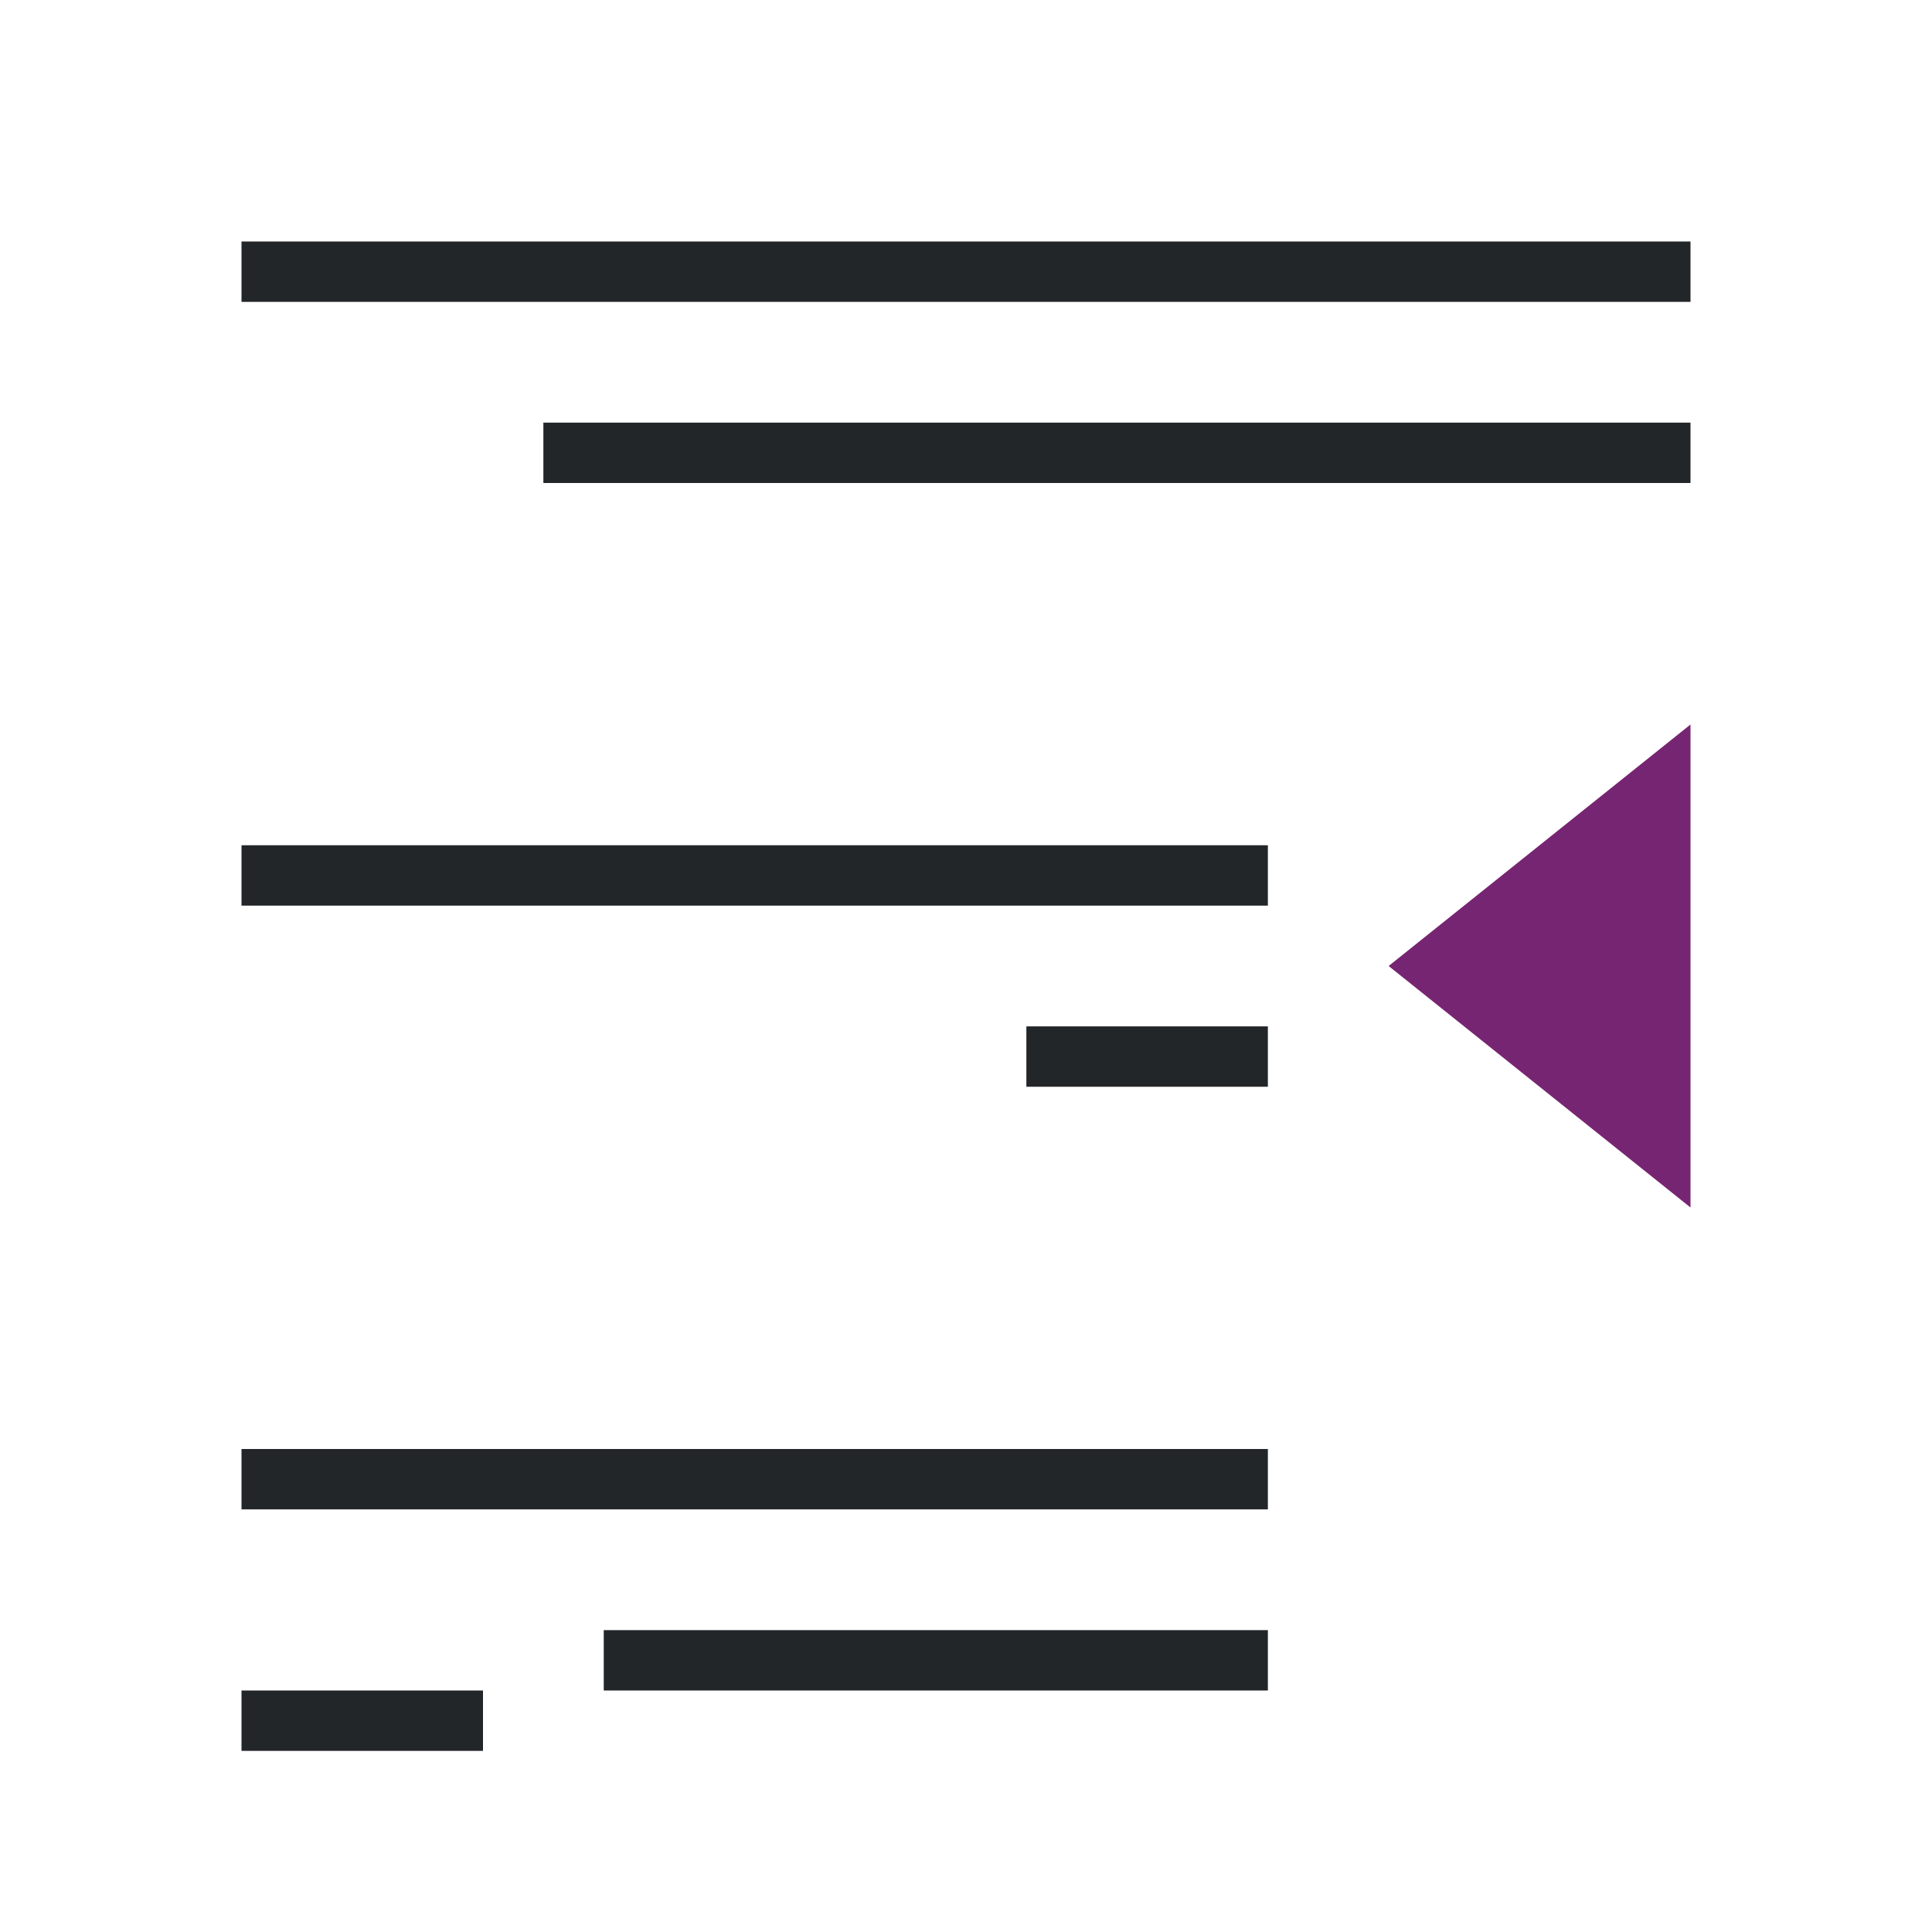
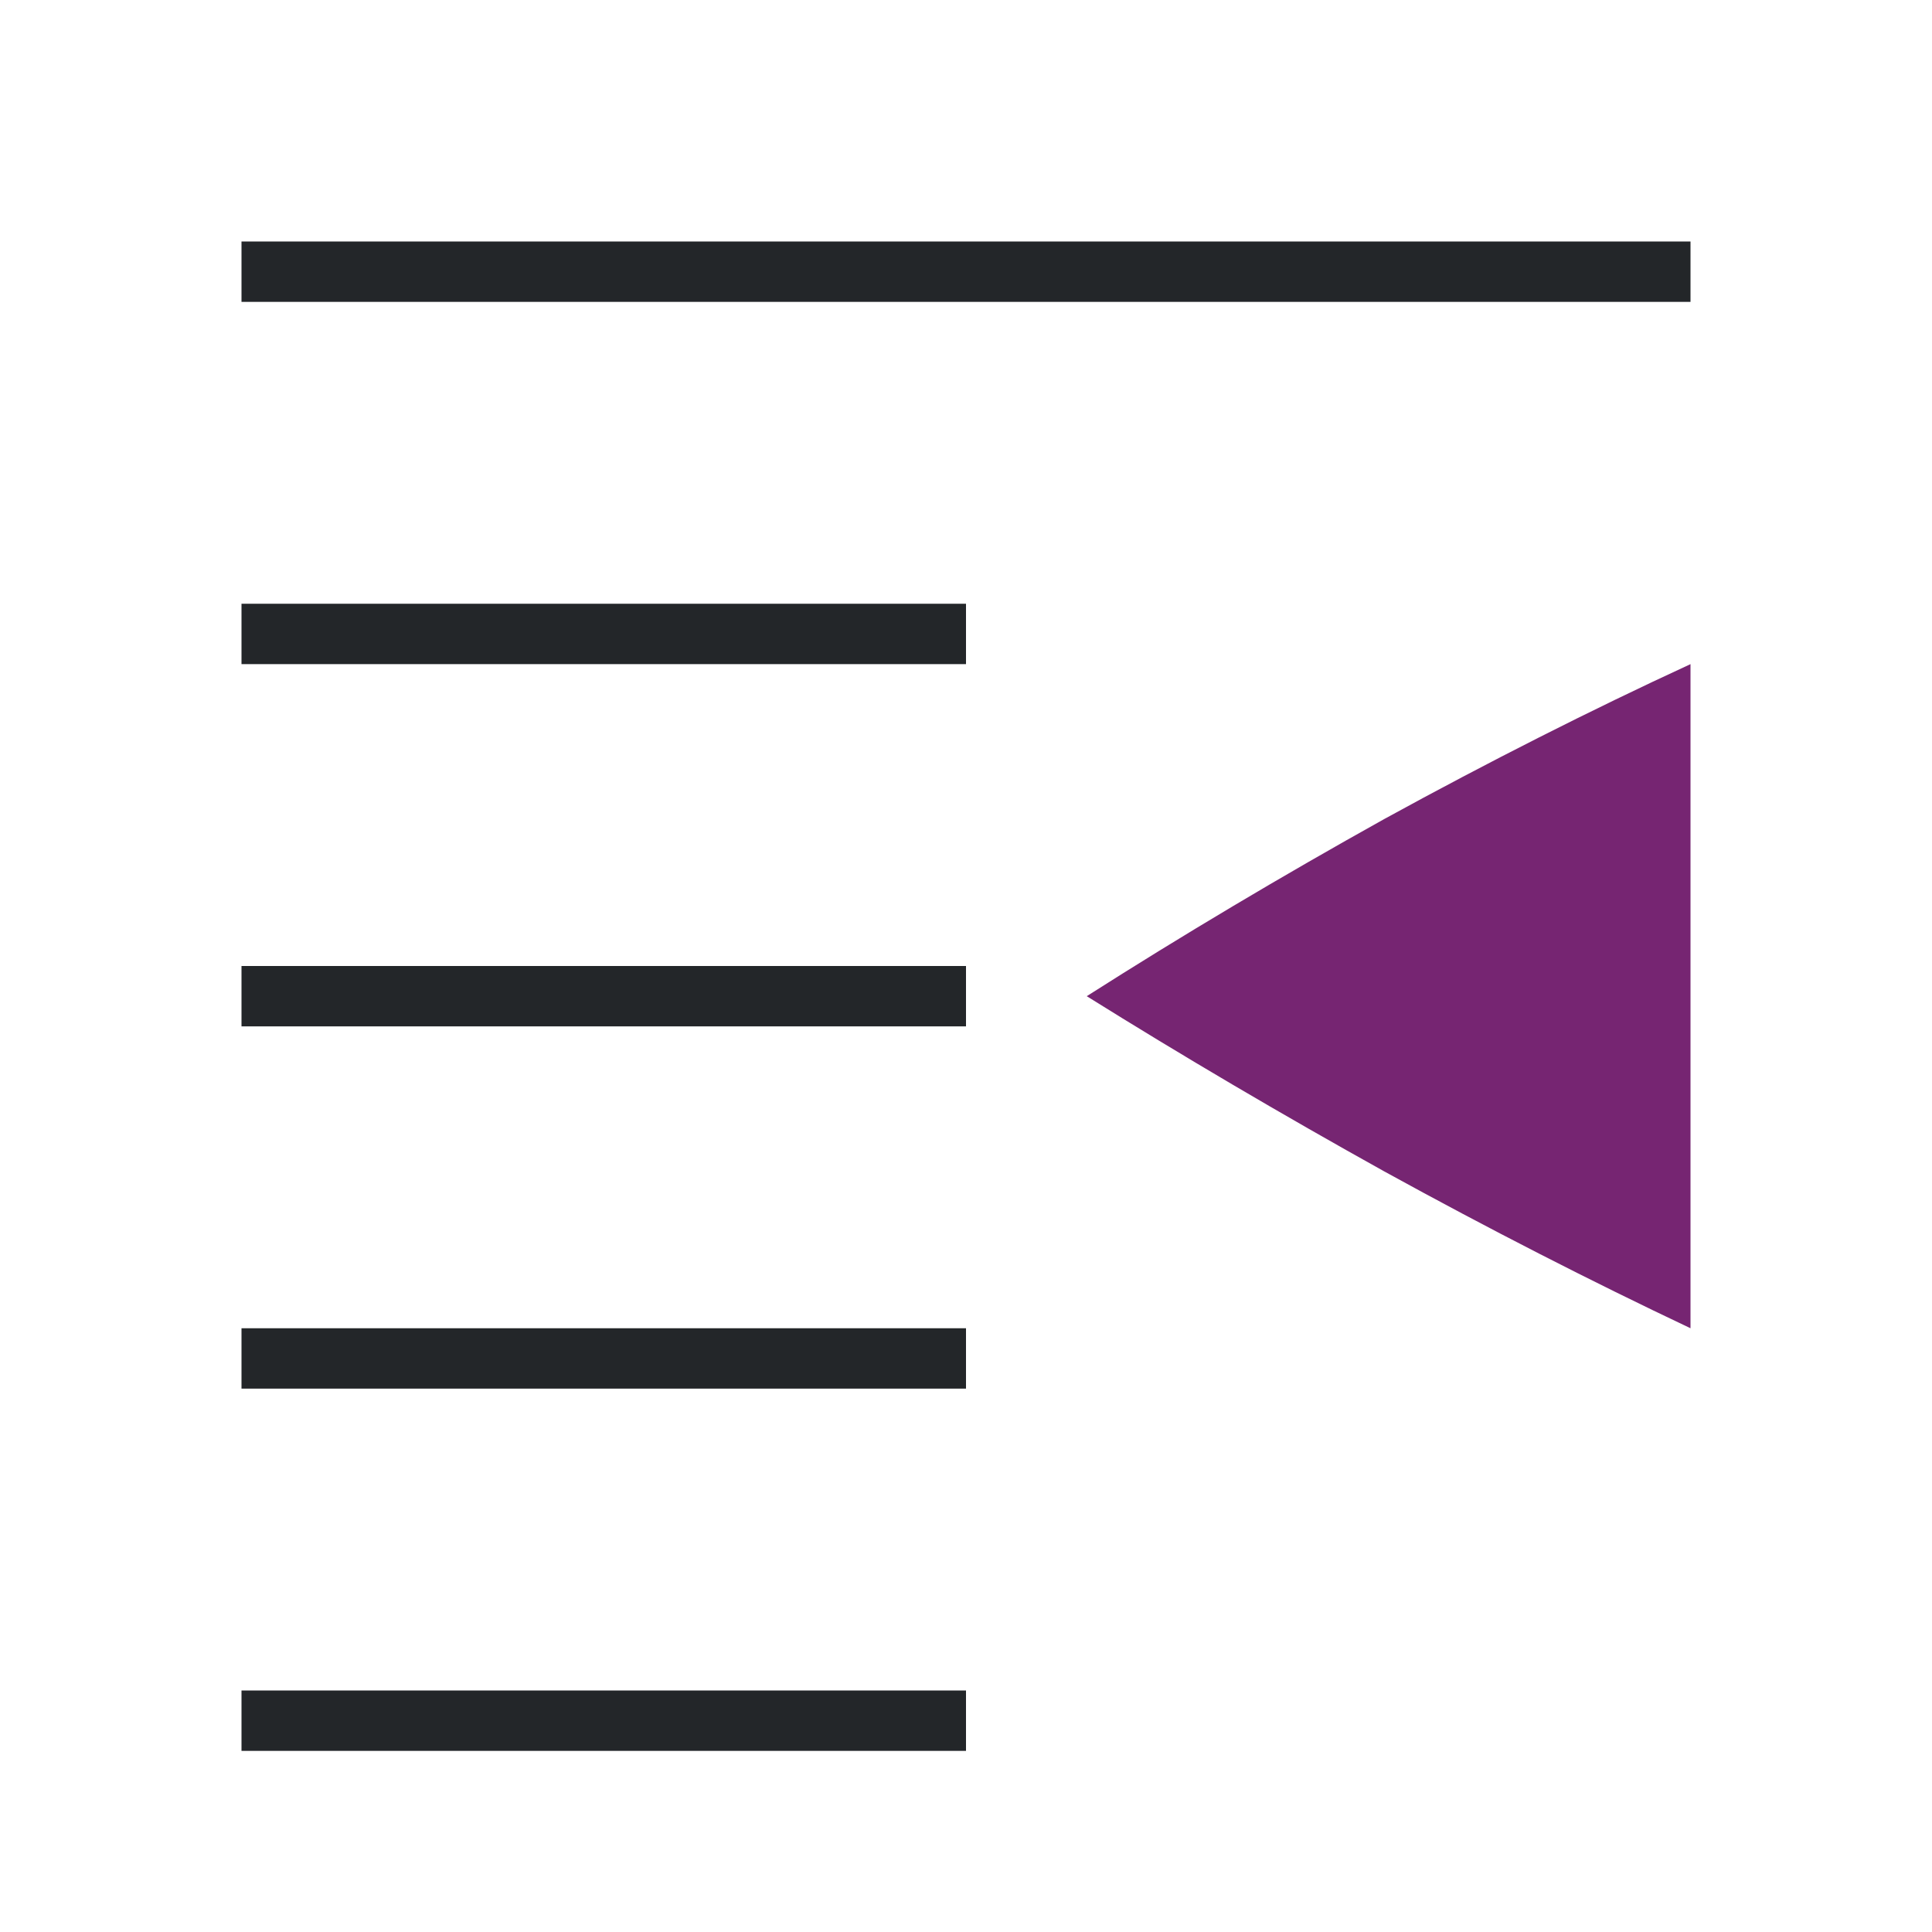
- <svg xmlns="http://www.w3.org/2000/svg" viewBox="0 0 32 32">
-   <path d="m4 4v1h24v-1zm5 3v1h19v-1zm-5 7v1h17v-1zm13 3v1h4v-1zm-13 7v1h17v-1zm6 3v1h11v-1zm-6 1v1h4v-1z" fill="#232629" />
-   <path d="m28 12-5 4 5 4z" fill="#762572" />
+ <svg xmlns="http://www.w3.org/2000/svg" viewBox="0 0 32 32" version="1.1" id="svg6">
+   <defs id="defs10" />
+   <rect id="rect2" overflow="visible" y="4" x="-28" width="24" style="color:#bebebe;overflow:visible;fill:#232629;fill-opacity:1;stroke-width:1.814;marker:none" height="1" transform="scale(-1,1)" />
+   <rect id="rect4" overflow="visible" y="10" x="-16" width="12" style="color:#bebebe;overflow:visible;fill:#232629;fill-opacity:1;stroke-width:1.283;marker:none" height="1" transform="scale(-1,1)" />
+   <rect id="rect6" overflow="visible" y="22" x="-16" width="12" style="color:#bebebe;overflow:visible;fill:#232629;fill-opacity:1;stroke-width:1.283;marker:none" height="1" transform="scale(-1,1)" />
+   <rect id="rect8" overflow="visible" y="28" x="-16" width="12" style="color:#bebebe;overflow:visible;fill:#232629;fill-opacity:1;stroke-width:1.814;marker:none" height="1" transform="scale(-1,1)" />
+   <rect id="rect10" overflow="visible" y="16" x="-16" width="12" style="color:#bebebe;overflow:visible;fill:#232629;fill-opacity:1;stroke-width:1.283;marker:none" height="1" transform="scale(-1,1)" />
+   <path id="path12" overflow="visible" style="color:#000000;overflow:visible;fill:#762572;fill-opacity:1;stroke-width:2.191;marker:none" d="M 28,22 V 11 c -1.66,0.766 -3.349,1.621 -5.071,2.565 -1.702,0.948 -3.347,1.927 -4.929,2.935 1.582,0.988 3.227,1.956 4.931,2.904 C 24.651,20.35 26.342,21.215 28,22 Z" />
</svg>
